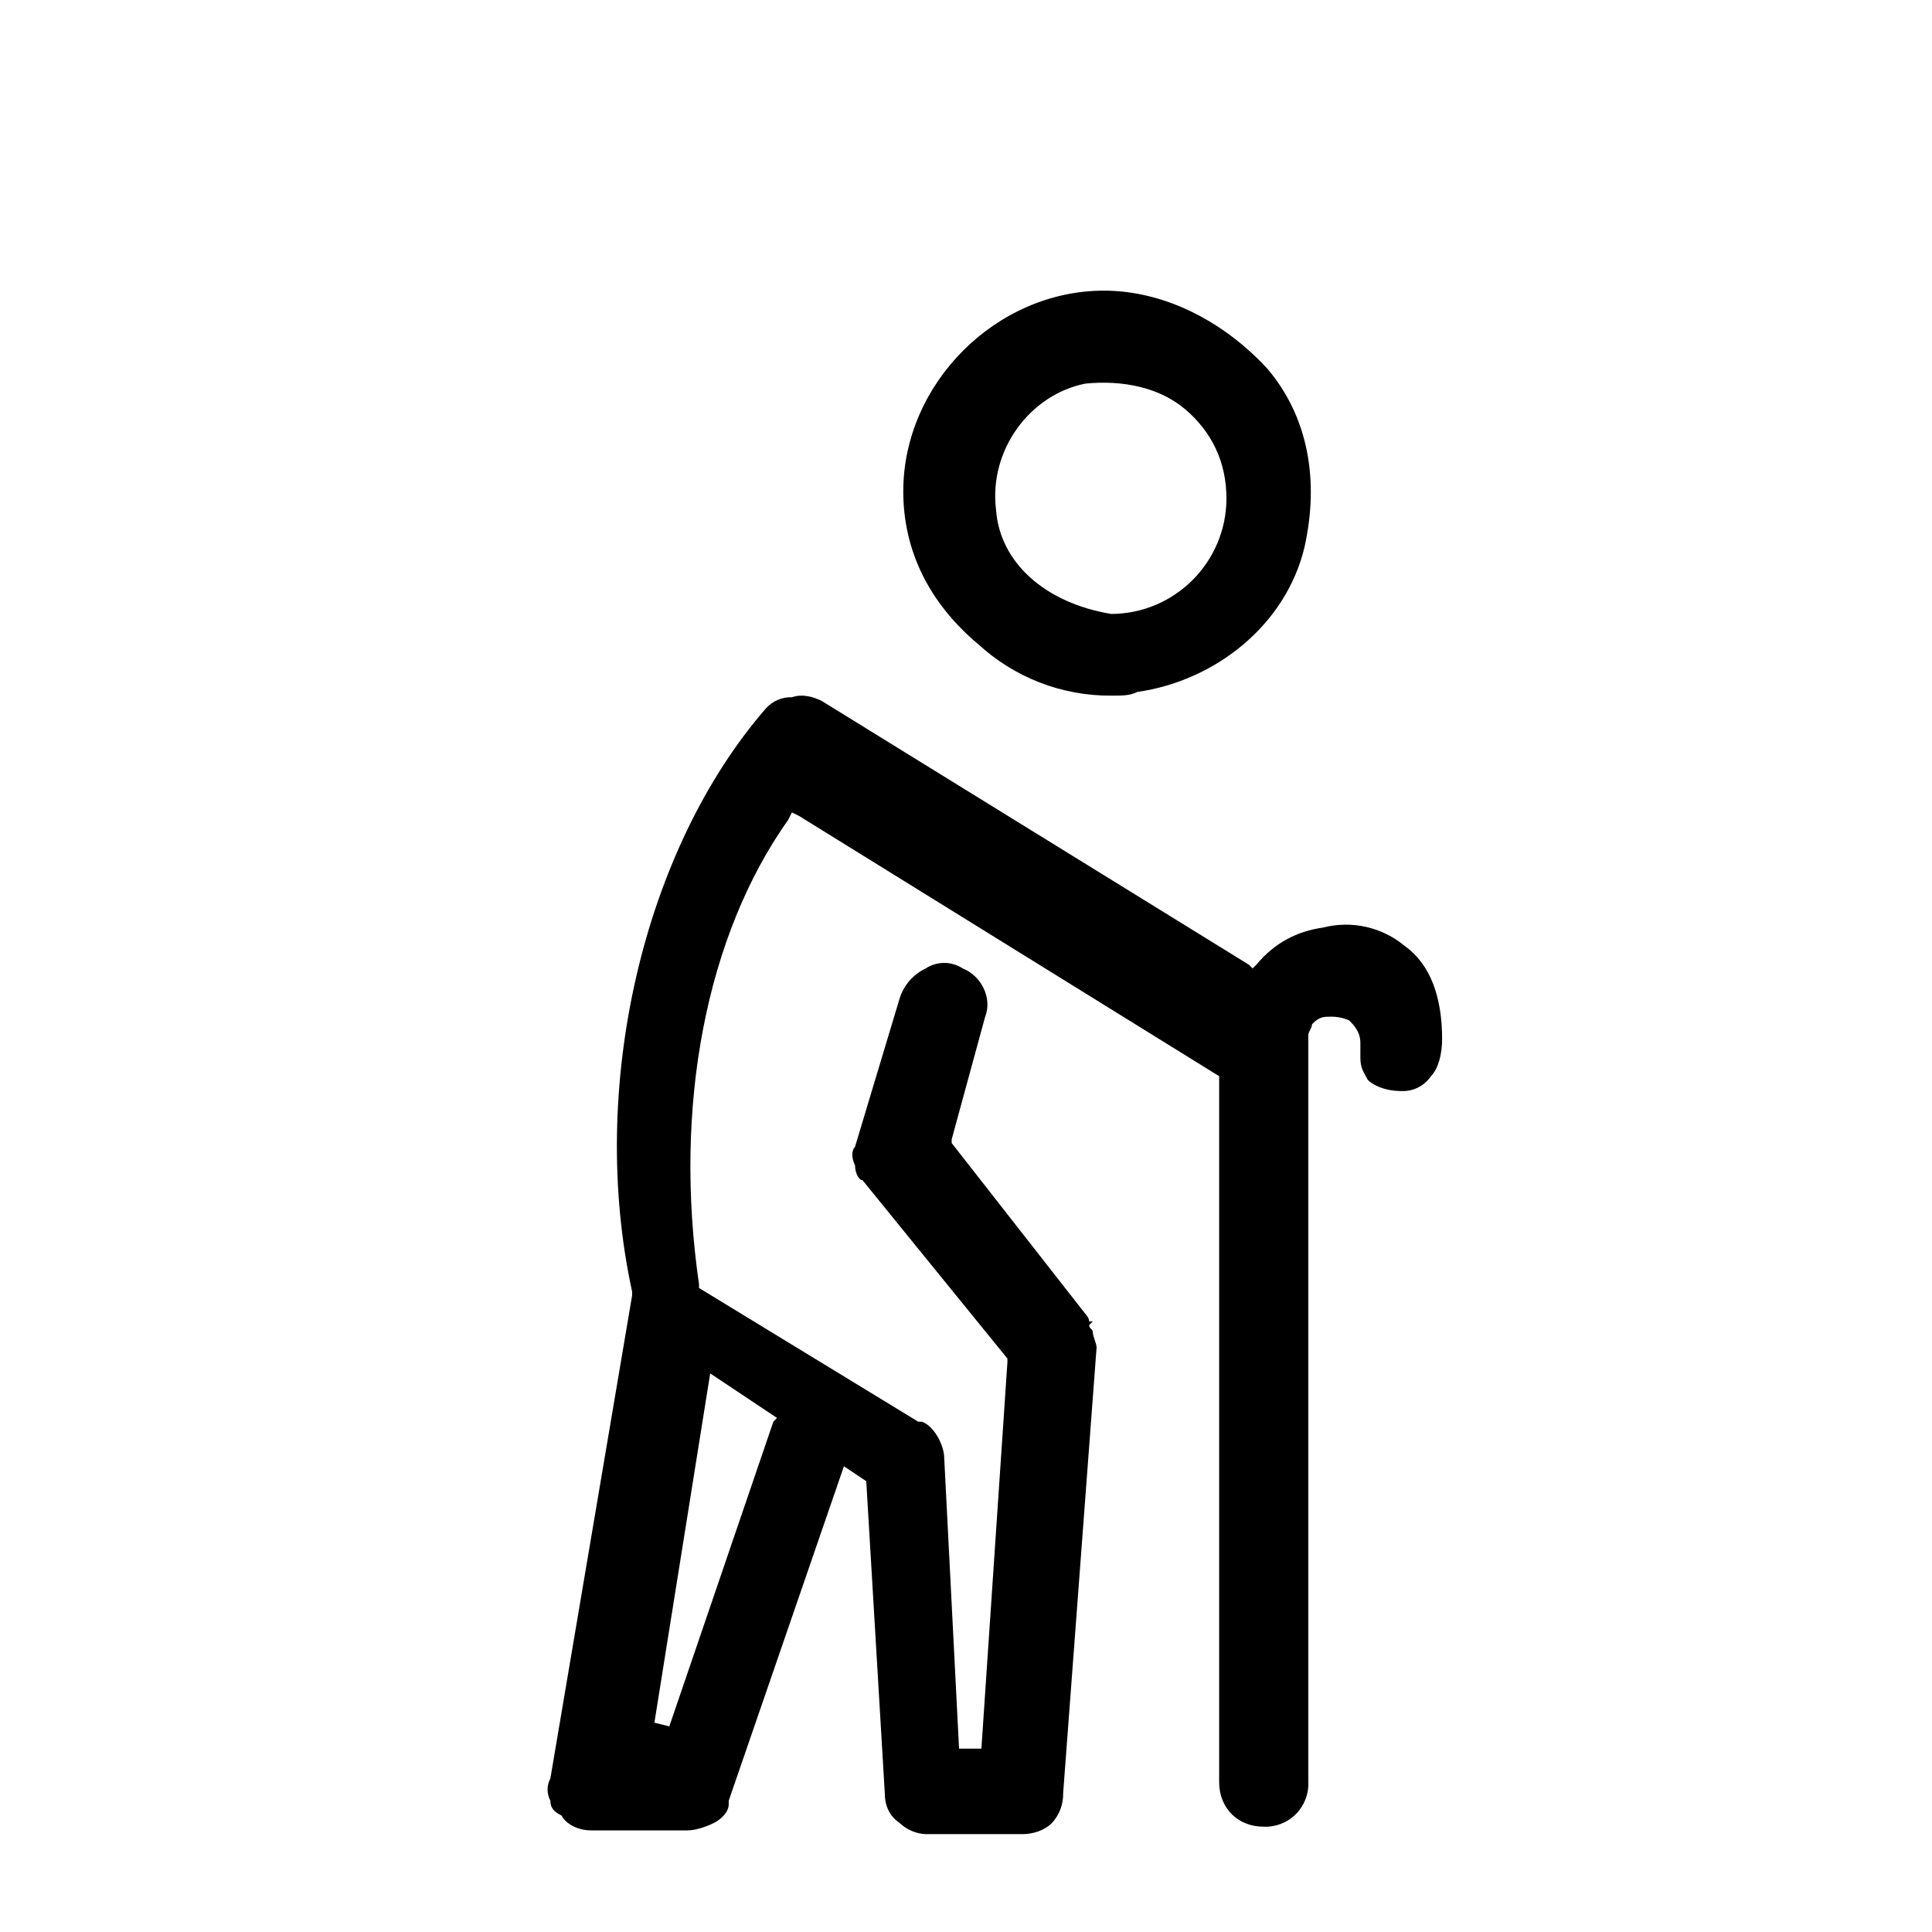
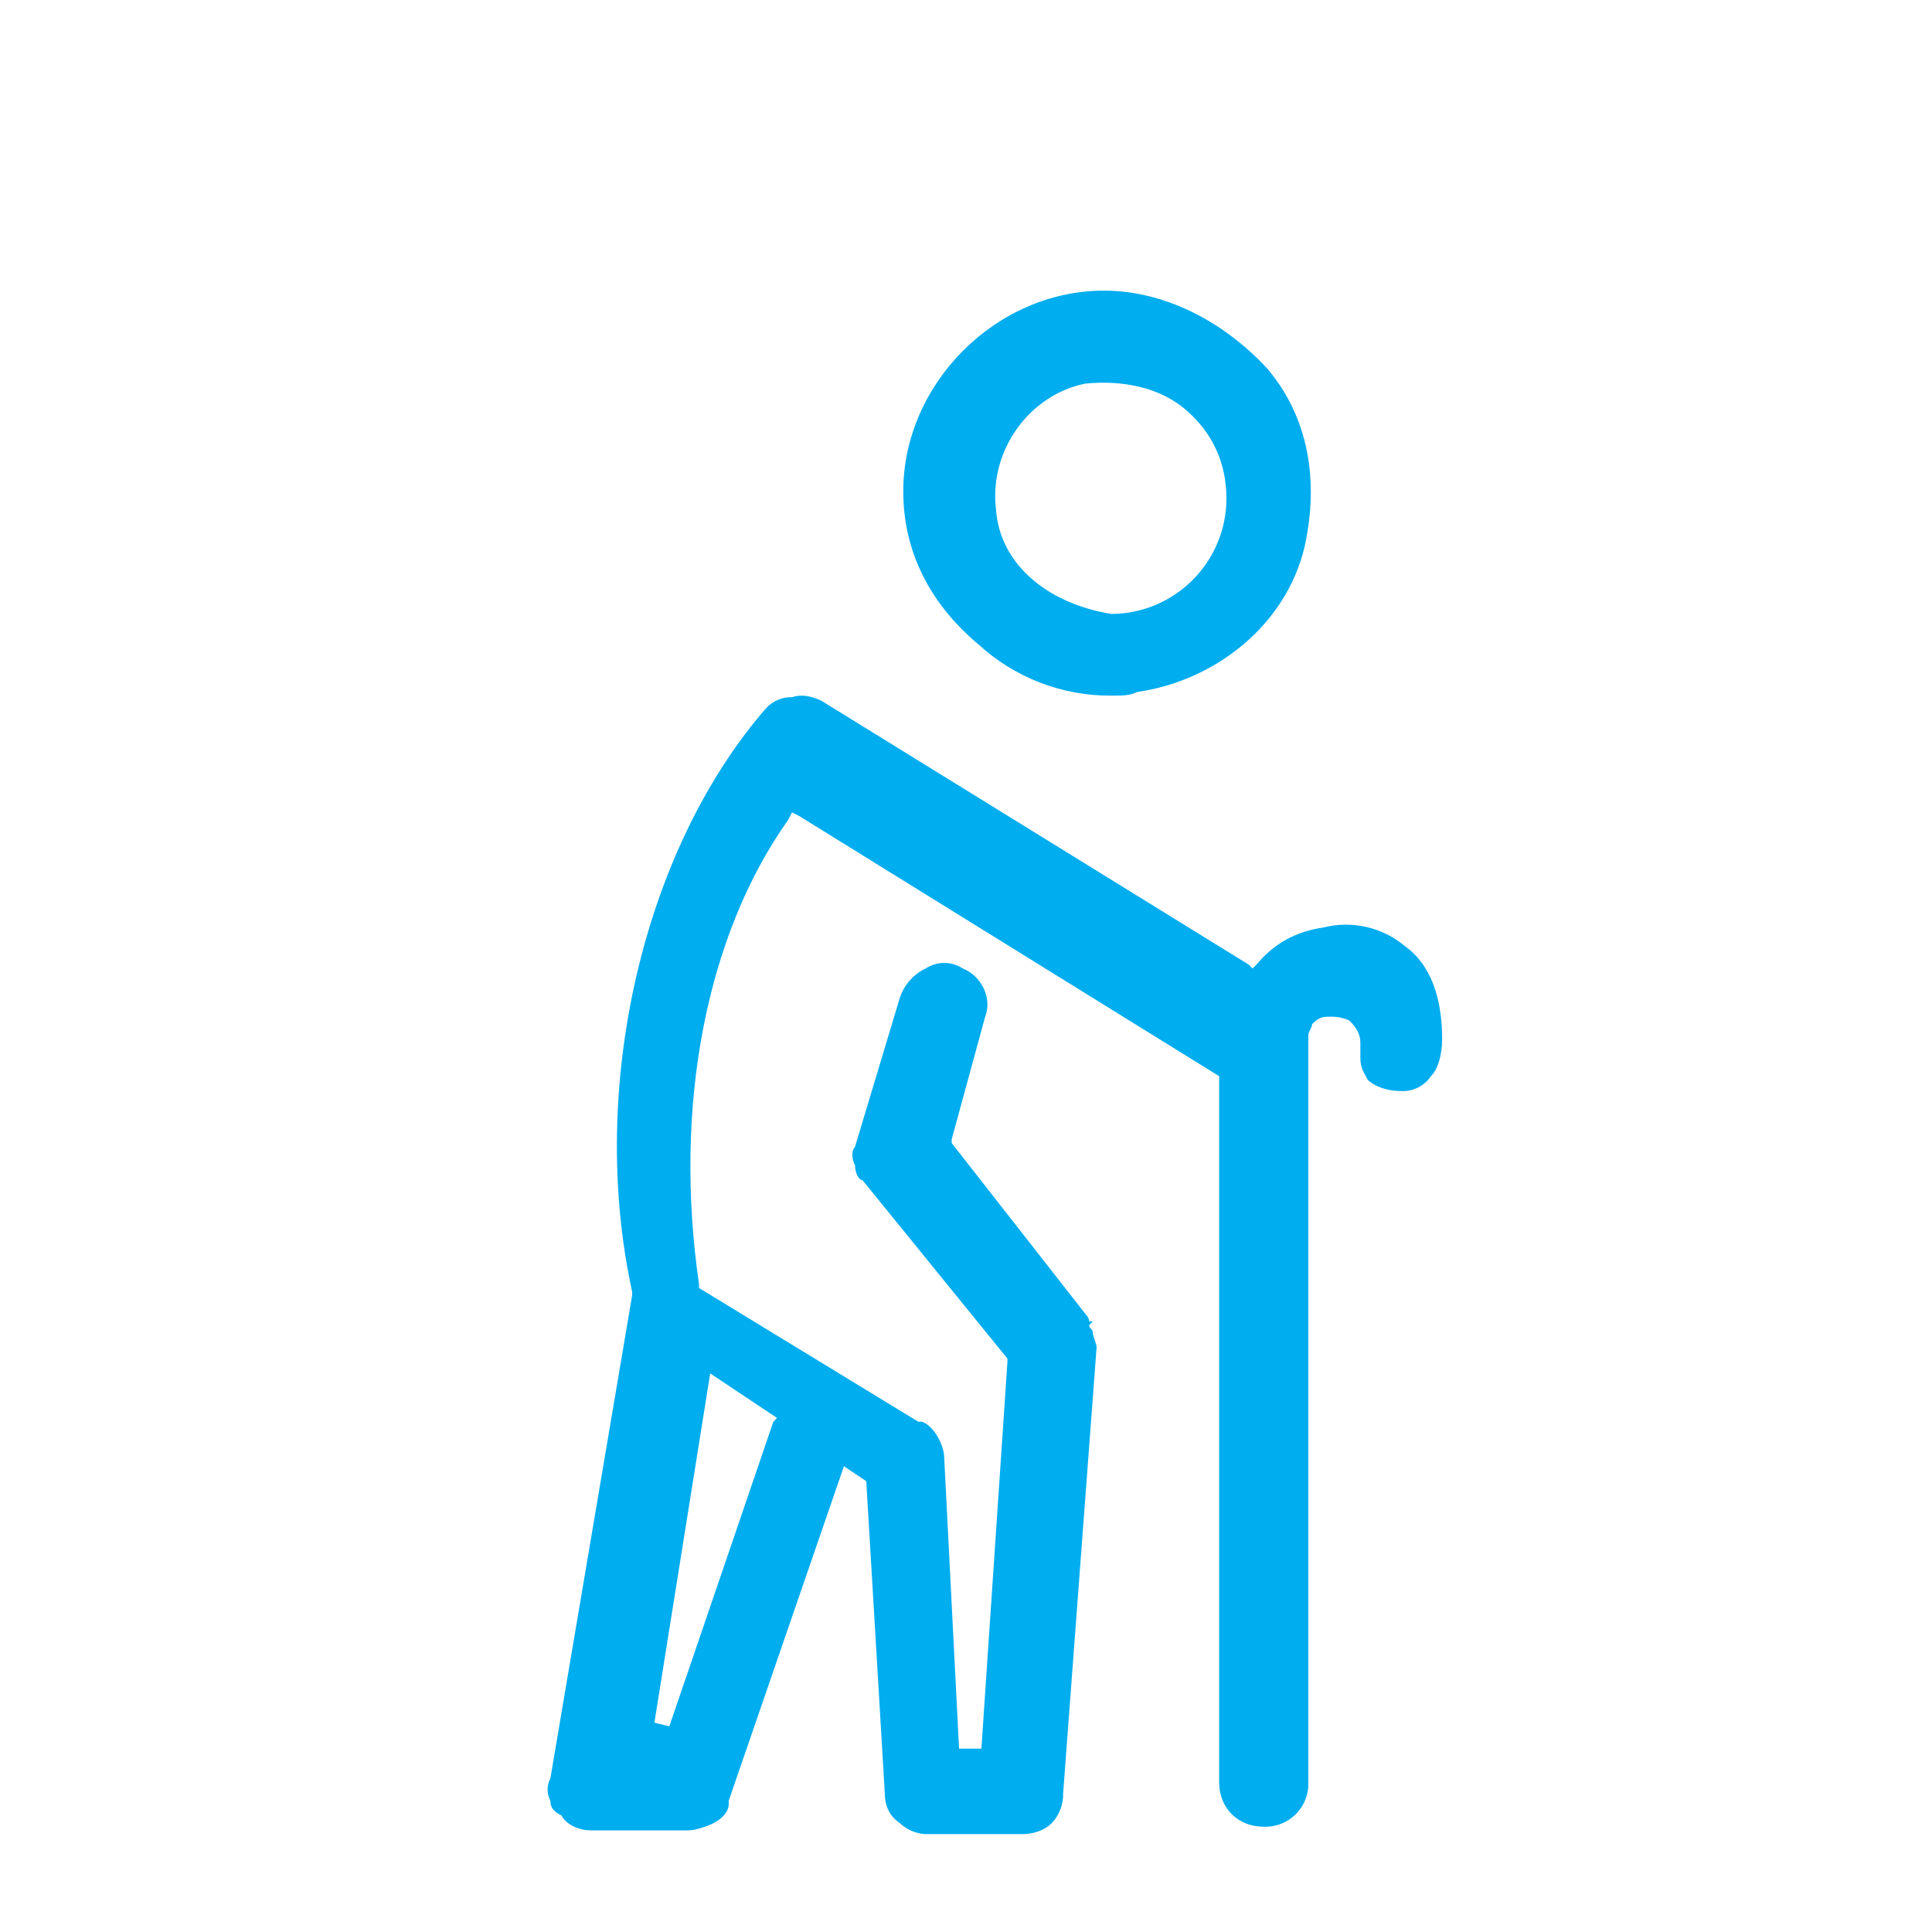
<svg xmlns="http://www.w3.org/2000/svg" viewBox="0 0 32 32" fill="none">
-   <path fill="currentColor" d="M16.192 10.66a3.22 3.22 0 0 0 2.215.862c.185 0 .308 0 .43-.061 1.293-.185 2.462-1.108 2.77-2.4.246-1.108.062-2.154-.615-2.954-.739-.8-1.723-1.293-2.708-1.293-1.785 0-3.323 1.539-3.323 3.324 0 .984.43 1.846 1.23 2.523m1.784-4.307c.616-.062 1.231.061 1.662.43.43.37.677.862.677 1.478a1.917 1.917 0 0 1-1.908 1.907c-1.108-.184-1.846-.861-1.908-1.723-.123-.984.554-1.907 1.477-2.092M23.27 15.671a1.52 1.52 0 0 0-1.354-.308c-.43.062-.8.247-1.107.616l-.062.061-.061-.061-7.077-4.37c-.123-.061-.308-.123-.492-.061a.56.56 0 0 0-.431.185c-2.031 2.338-2.954 6.276-2.216 9.661v.062l-1.354 8a.39.39 0 0 0 0 .369c0 .123.062.184.185.246.062.123.246.246.492.246h1.6c.123 0 .308-.061.431-.123.123-.061.246-.184.246-.308v-.061l1.908-5.539.37.247.307 5.169c0 .184.062.369.246.492a.67.67 0 0 0 .43.185h1.6c.185 0 .37-.062.493-.185a.7.7 0 0 0 .185-.492l.554-7.385c0-.061-.062-.184-.062-.246s-.061-.062-.061-.123l.061-.062h-.061c0-.061-.062-.123-.062-.123l-2.215-2.83v-.062l.554-2.03c.122-.308-.062-.678-.37-.8a.56.56 0 0 0-.615 0 .82.82 0 0 0-.43.492l-.74 2.461c-.06.062-.06.185 0 .308 0 .123.062.246.124.246l2.4 2.954v.061l-.431 6.4h-.37l-.245-4.8c0-.246-.185-.553-.37-.615h-.061l-3.631-2.215v-.062c-.43-2.954.123-5.785 1.477-7.692l.062-.123.122.061 6.954 4.308v11.692c0 .431.308.739.739.739a.71.71 0 0 0 .738-.739V17.148c0-.062.062-.123.062-.185.123-.123.184-.123.308-.123a.7.7 0 0 1 .307.062c.062.061.185.184.185.369v.246c0 .185.061.246.123.37.061.061.246.184.554.184a.56.56 0 0 0 .492-.246c.123-.123.185-.37.185-.616 0-.676-.185-1.23-.616-1.538m-11.507 7.077 1.107.738-.061.062-1.723 5.046-.247-.061z" />
+   <path fill="#00adef" d="M16.192 10.66a3.22 3.22 0 0 0 2.215.862c.185 0 .308 0 .43-.061 1.293-.185 2.462-1.108 2.77-2.4.246-1.108.062-2.154-.615-2.954-.739-.8-1.723-1.293-2.708-1.293-1.785 0-3.323 1.539-3.323 3.324 0 .984.43 1.846 1.23 2.523m1.784-4.307c.616-.062 1.231.061 1.662.43.43.37.677.862.677 1.478a1.917 1.917 0 0 1-1.908 1.907c-1.108-.184-1.846-.861-1.908-1.723-.123-.984.554-1.907 1.477-2.092M23.27 15.671a1.52 1.52 0 0 0-1.354-.308c-.43.062-.8.247-1.107.616l-.062.061-.061-.061-7.077-4.37c-.123-.061-.308-.123-.492-.061a.56.56 0 0 0-.431.185c-2.031 2.338-2.954 6.276-2.216 9.661v.062l-1.354 8a.39.39 0 0 0 0 .369c0 .123.062.184.185.246.062.123.246.246.492.246h1.6c.123 0 .308-.061.431-.123.123-.061.246-.184.246-.308v-.061l1.908-5.539.37.247.307 5.169c0 .184.062.369.246.492a.67.67 0 0 0 .43.185h1.6c.185 0 .37-.062.493-.185a.7.7 0 0 0 .185-.492l.554-7.385c0-.061-.062-.184-.062-.246s-.061-.062-.061-.123l.061-.062h-.061c0-.061-.062-.123-.062-.123l-2.215-2.83v-.062l.554-2.03c.122-.308-.062-.678-.37-.8a.56.56 0 0 0-.615 0 .82.82 0 0 0-.43.492l-.74 2.461c-.06.062-.06.185 0 .308 0 .123.062.246.124.246l2.4 2.954v.061l-.431 6.4h-.37l-.245-4.8c0-.246-.185-.553-.37-.615h-.061l-3.631-2.215v-.062c-.43-2.954.123-5.785 1.477-7.692l.062-.123.122.061 6.954 4.308v11.692c0 .431.308.739.739.739a.71.71 0 0 0 .738-.739V17.148c0-.062.062-.123.062-.185.123-.123.184-.123.308-.123a.7.7 0 0 1 .307.062c.062.061.185.184.185.369v.246c0 .185.061.246.123.37.061.061.246.184.554.184a.56.56 0 0 0 .492-.246c.123-.123.185-.37.185-.616 0-.676-.185-1.23-.616-1.538m-11.507 7.077 1.107.738-.061.062-1.723 5.046-.247-.061z" />
</svg>
